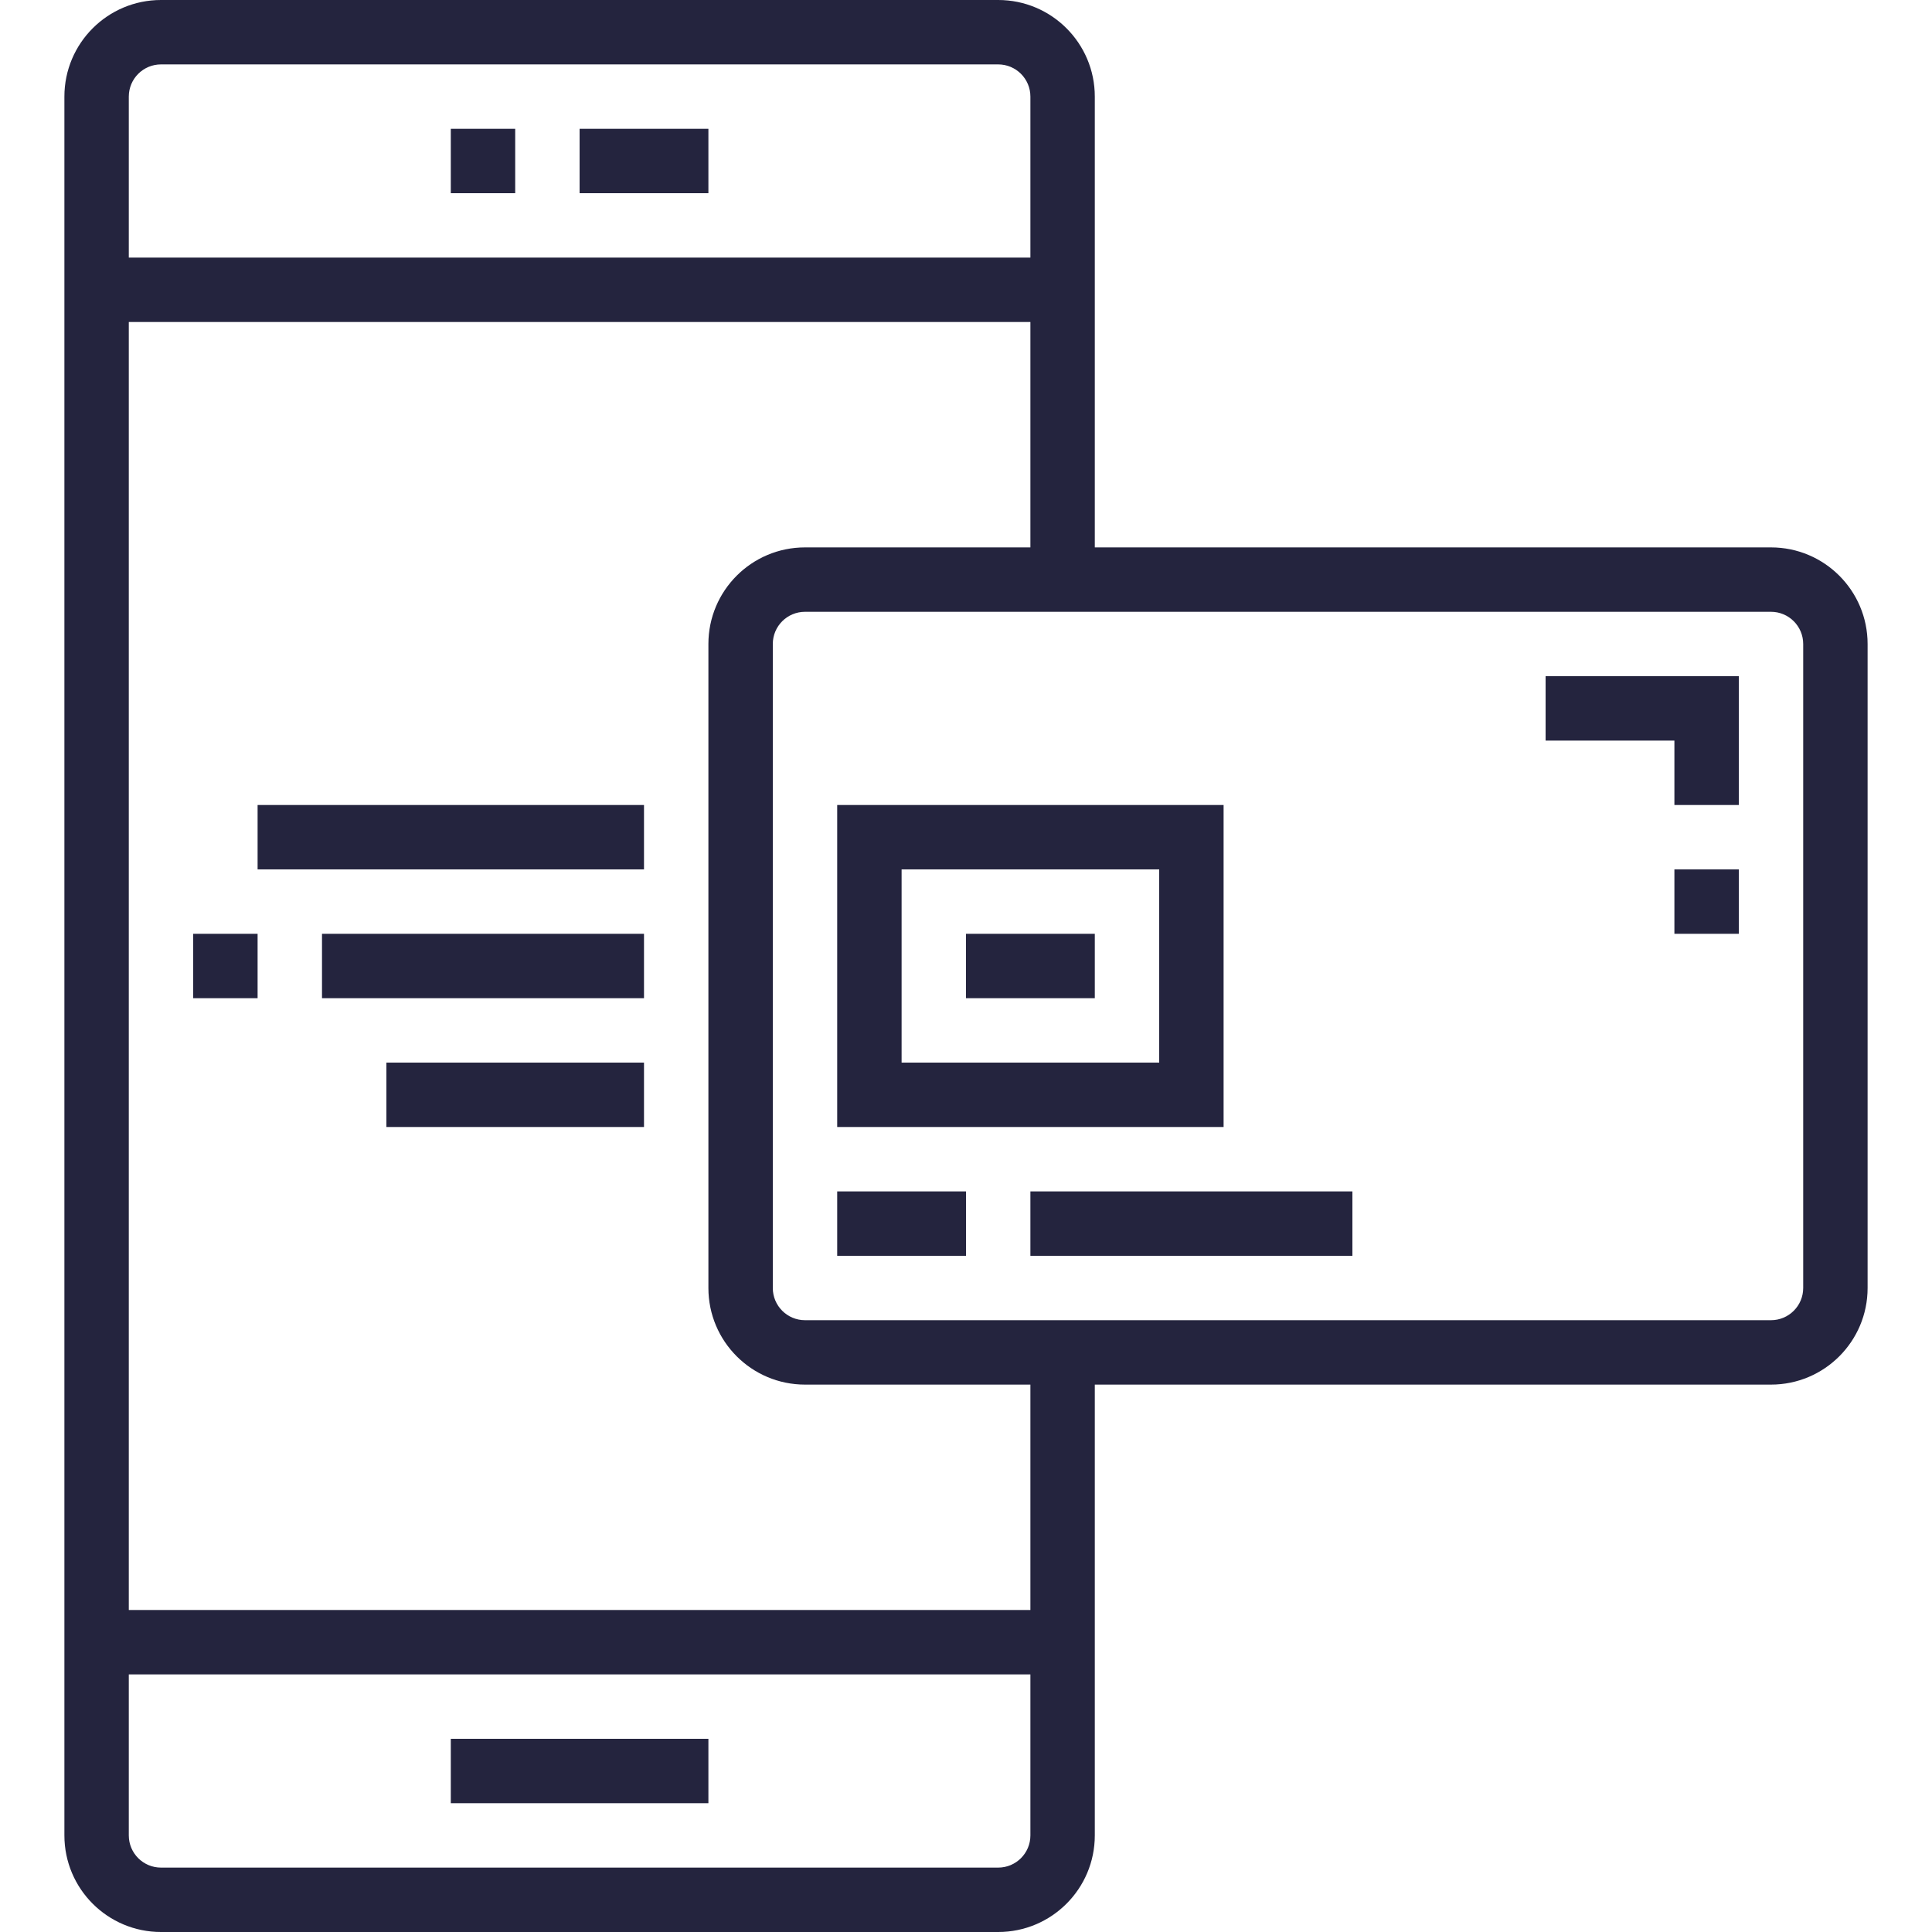
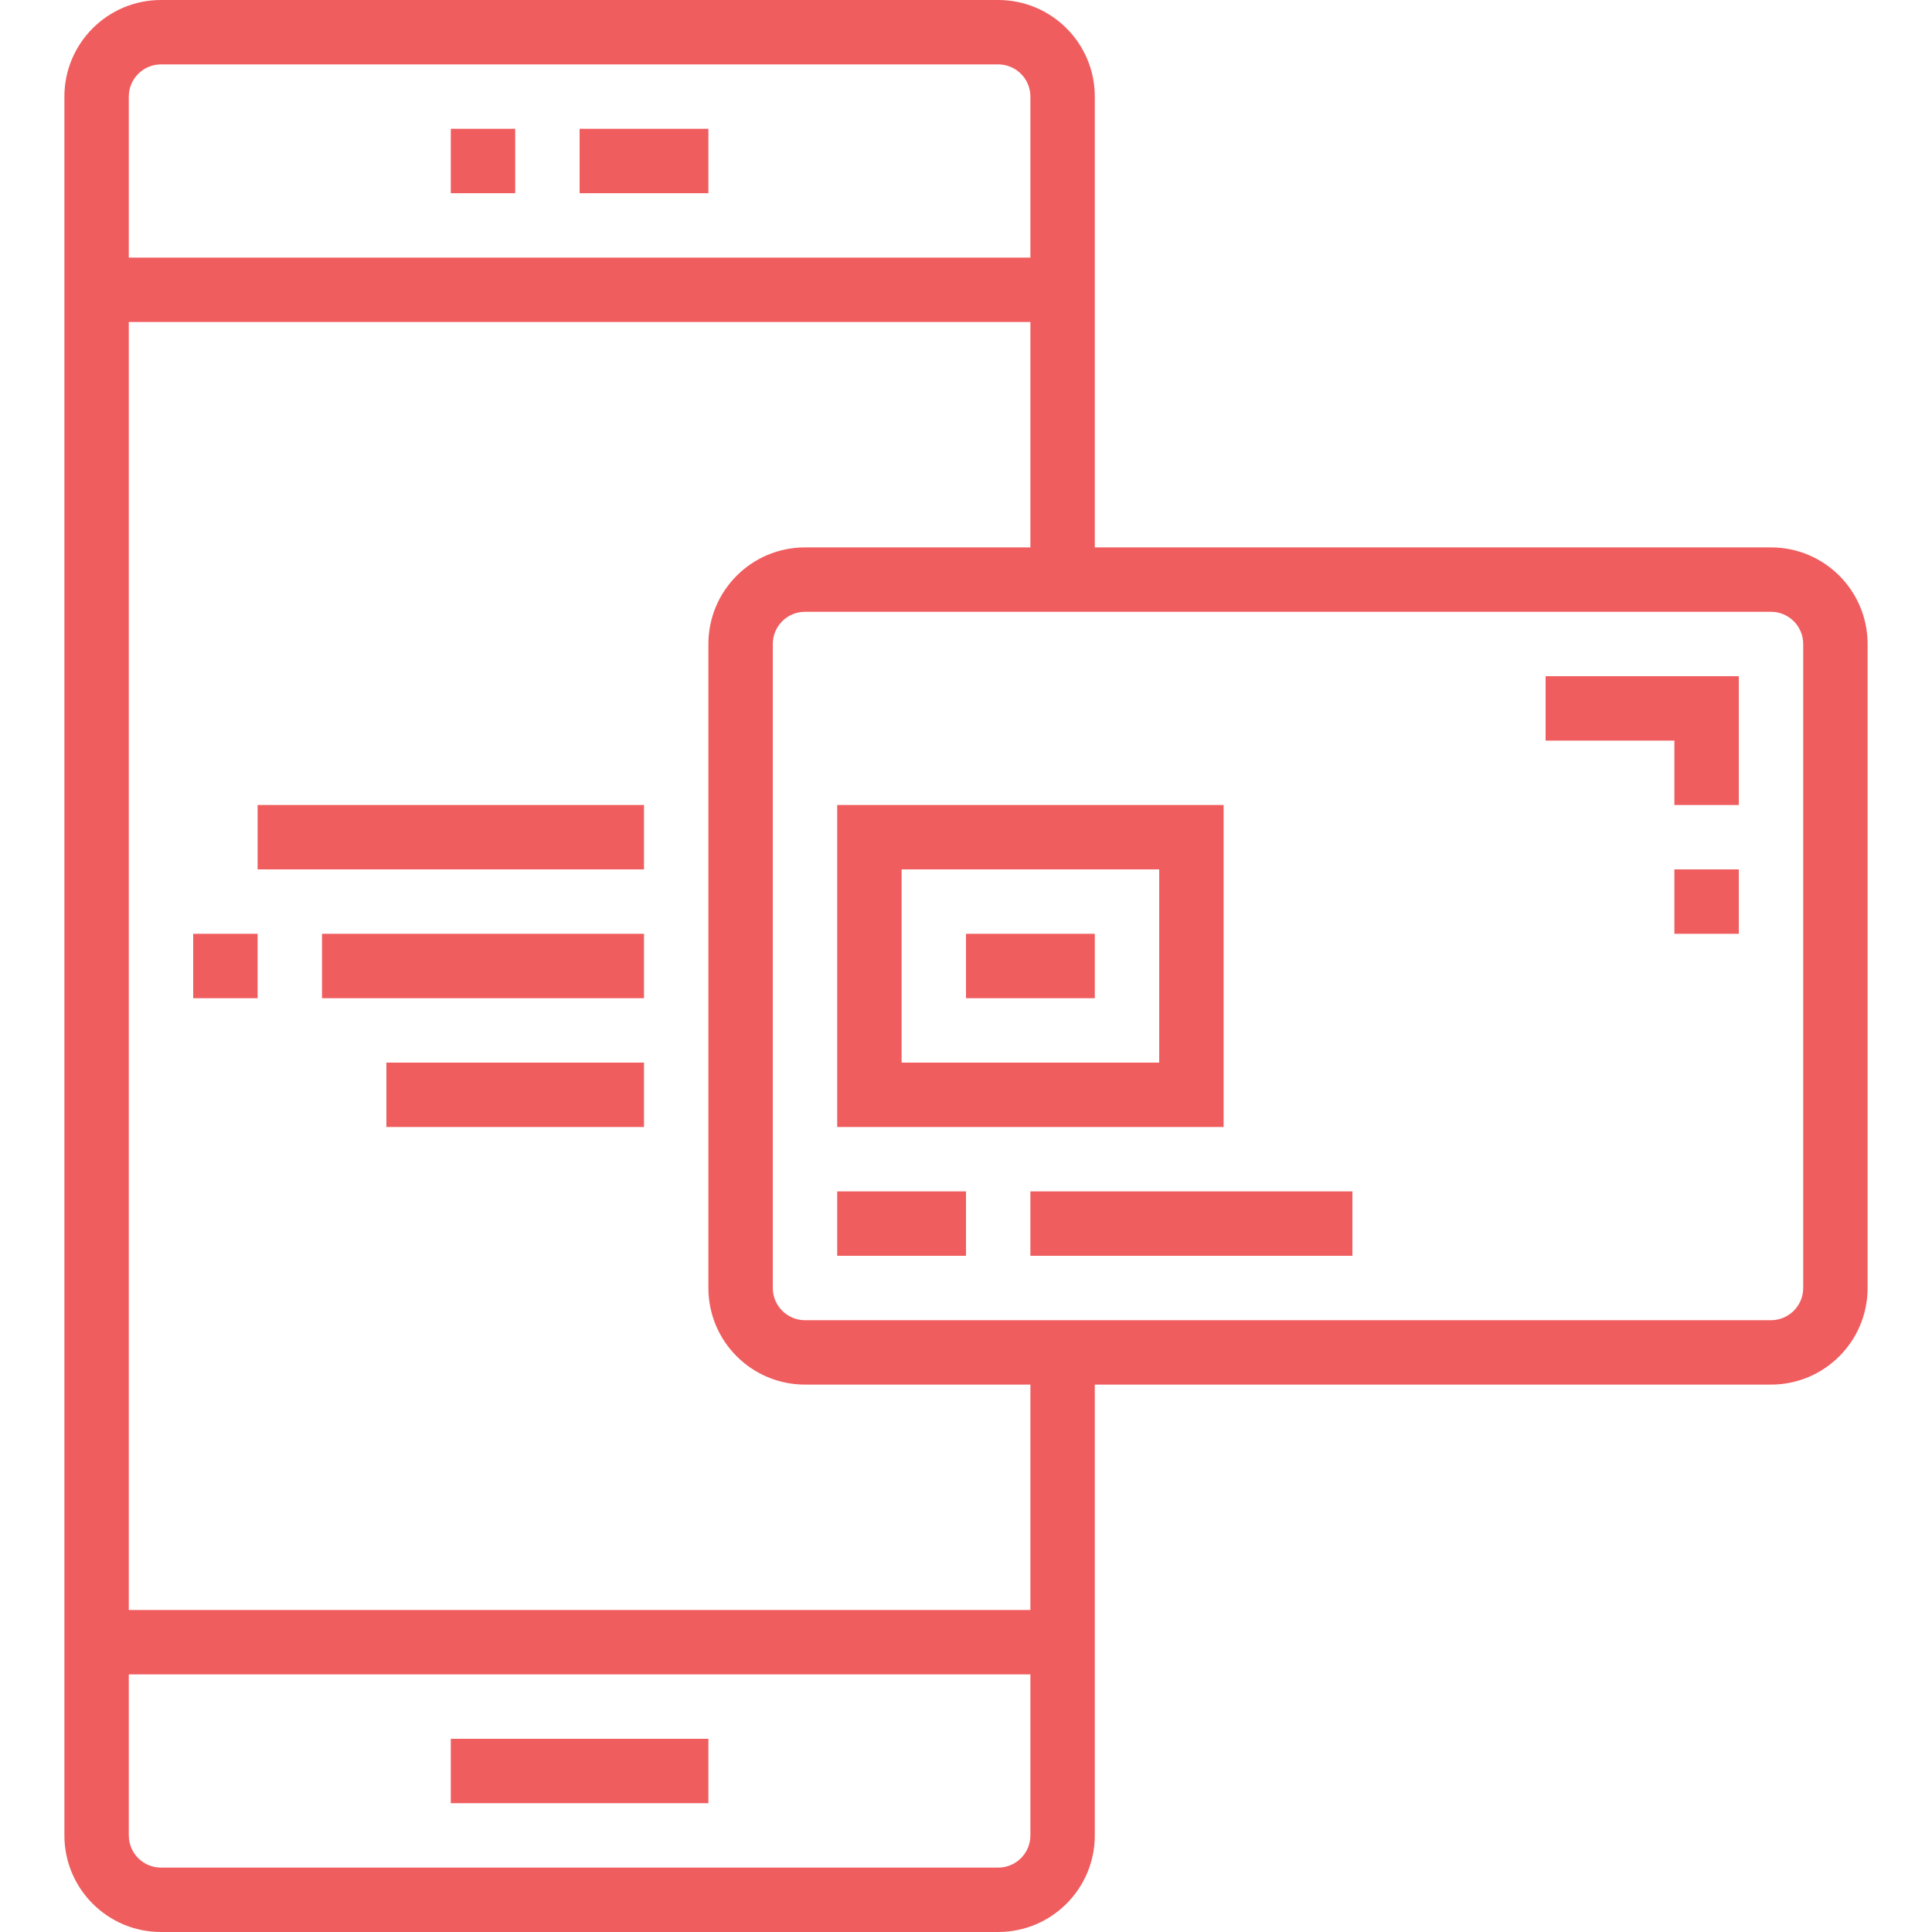
- <svg xmlns="http://www.w3.org/2000/svg" version="1.1" id="Capa_1" x="0px" y="0px" viewBox="0 0 480 480" style="enable-background:new 0 0 480 480;  fill : #24243e;" xml:space="preserve">
+ <svg xmlns="http://www.w3.org/2000/svg" version="1.1" id="Capa_1" x="0px" y="0px" viewBox="0 0 480 480" style="enable-background:new 0 0 480 480;  fill : #F05D5E;" xml:space="preserve">
  <g>
    <g>
      <rect x="144" y="32" width="32" height="16" />
    </g>
  </g>
  <g>
    <g>
      <rect x="112" y="32" width="16" height="16" />
    </g>
  </g>
  <g>
    <g>
      <rect x="112" y="432" width="64" height="16" />
    </g>
  </g>
  <g>
    <g>
      <path d="M440,136H272V24c0-13.255-10.745-24-24-24H40C26.745,0,16,10.745,16,24v432c0,13.255,10.745,24,24,24h208    c13.255,0,24-10.745,24-24V344h168c13.255,0,24-10.745,24-24V160C464,146.745,453.255,136,440,136z M32,24c0-4.418,3.582-8,8-8    h208c4.418,0,8,3.582,8,8v40H32V24z M256,456c0,4.418-3.582,8-8,8H40c-4.418,0-8-3.582-8-8v-40h224V456z M256,400H32V80h224v56    h-56c-13.255,0-24,10.745-24,24v160c0,13.255,10.745,24,24,24h56V400z M448,320c0,4.418-3.582,8-8,8H200c-4.418,0-8-3.582-8-8V160    c0-4.418,3.582-8,8-8h240c4.418,0,8,3.582,8,8V320z" />
    </g>
  </g>
  <g>
    <g>
      <rect x="64" y="200" width="96" height="16" />
    </g>
  </g>
  <g>
    <g>
      <rect x="96" y="264" width="64" height="16" />
    </g>
  </g>
  <g>
    <g>
      <rect x="80" y="232" width="80" height="16" />
    </g>
  </g>
  <g>
    <g>
      <rect x="48" y="232" width="16" height="16" />
    </g>
  </g>
  <g>
    <g>
      <path d="M208,200v80h96v-80H208z M288,264h-64v-48h64V264z" />
    </g>
  </g>
  <g>
    <g>
      <rect x="240" y="232" width="32" height="16" />
    </g>
  </g>
  <g>
    <g>
      <rect x="208" y="296" width="32" height="16" />
    </g>
  </g>
  <g>
    <g>
      <rect x="256" y="296" width="80" height="16" />
    </g>
  </g>
  <g>
    <g>
      <polygon points="384,168 384,184 416,184 416,200 432,200 432,168   " />
    </g>
  </g>
  <g>
    <g>
      <rect x="416" y="216" width="16" height="16" />
    </g>
  </g>
  <g>
</g>
  <g>
</g>
  <g>
</g>
  <g>
</g>
  <g>
</g>
  <g>
</g>
  <g>
</g>
  <g>
</g>
  <g>
</g>
  <g>
</g>
  <g>
</g>
  <g>
</g>
  <g>
</g>
  <g>
</g>
  <g>
</g>
</svg>
